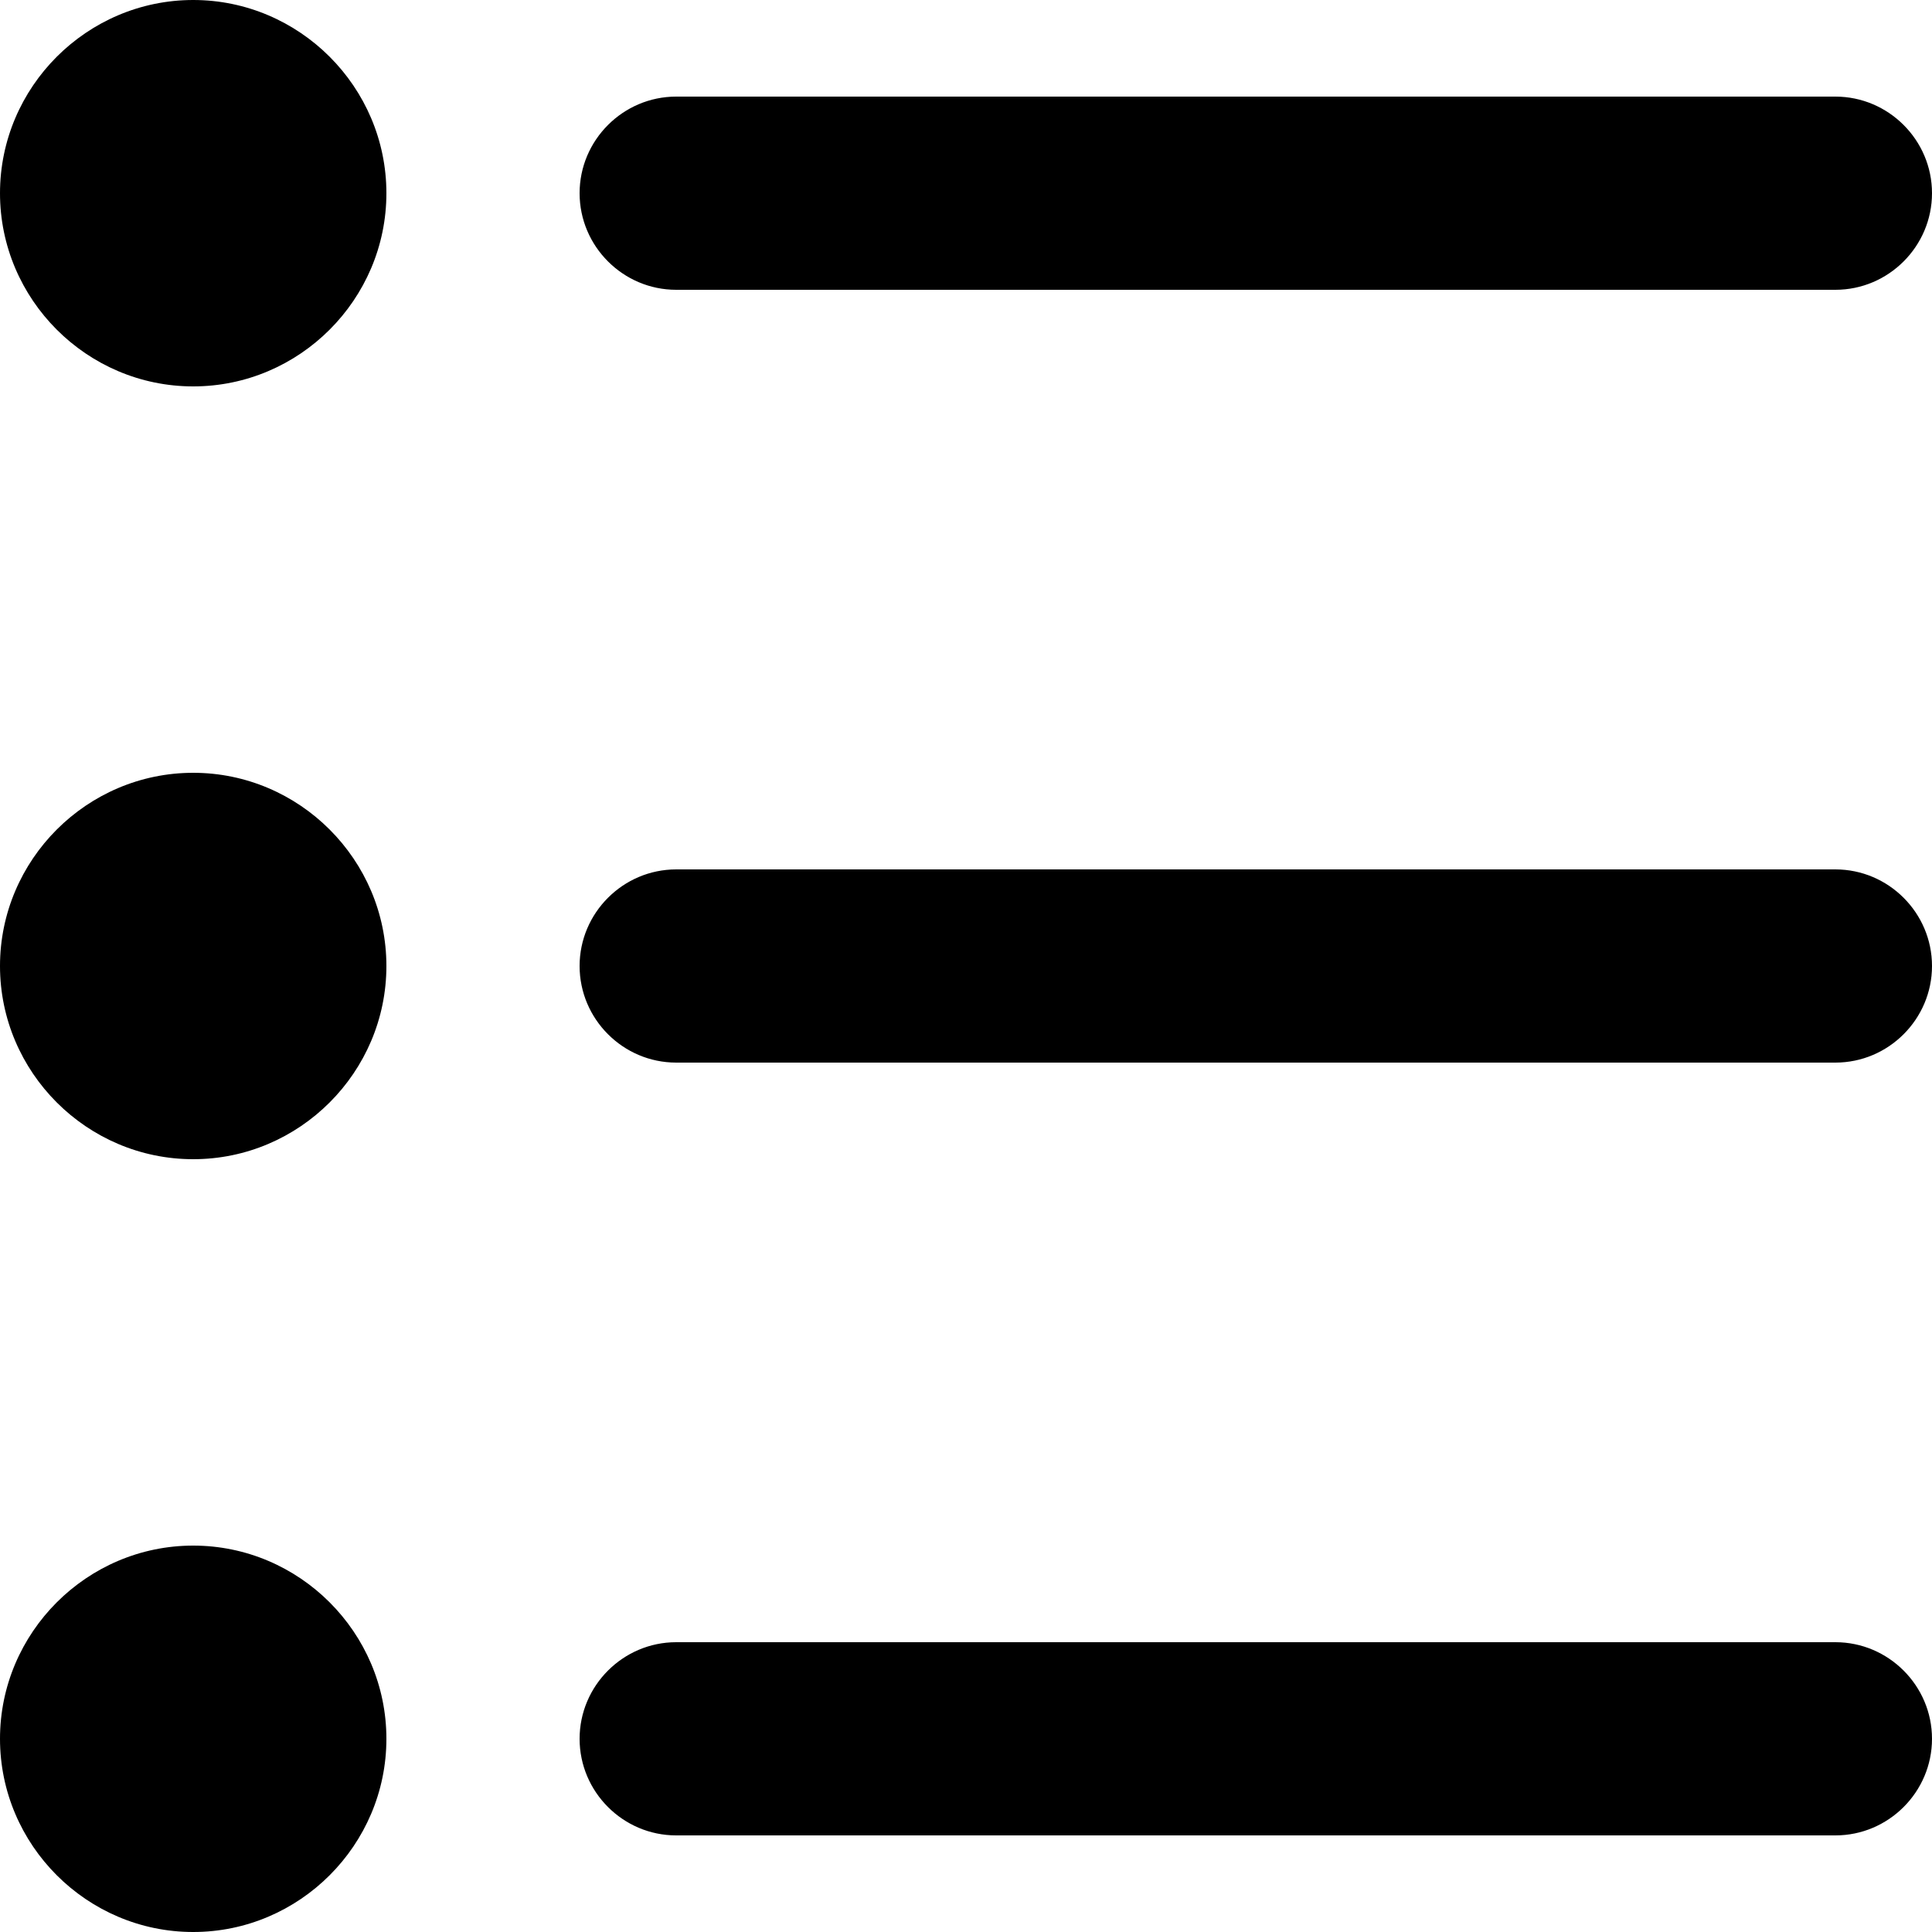
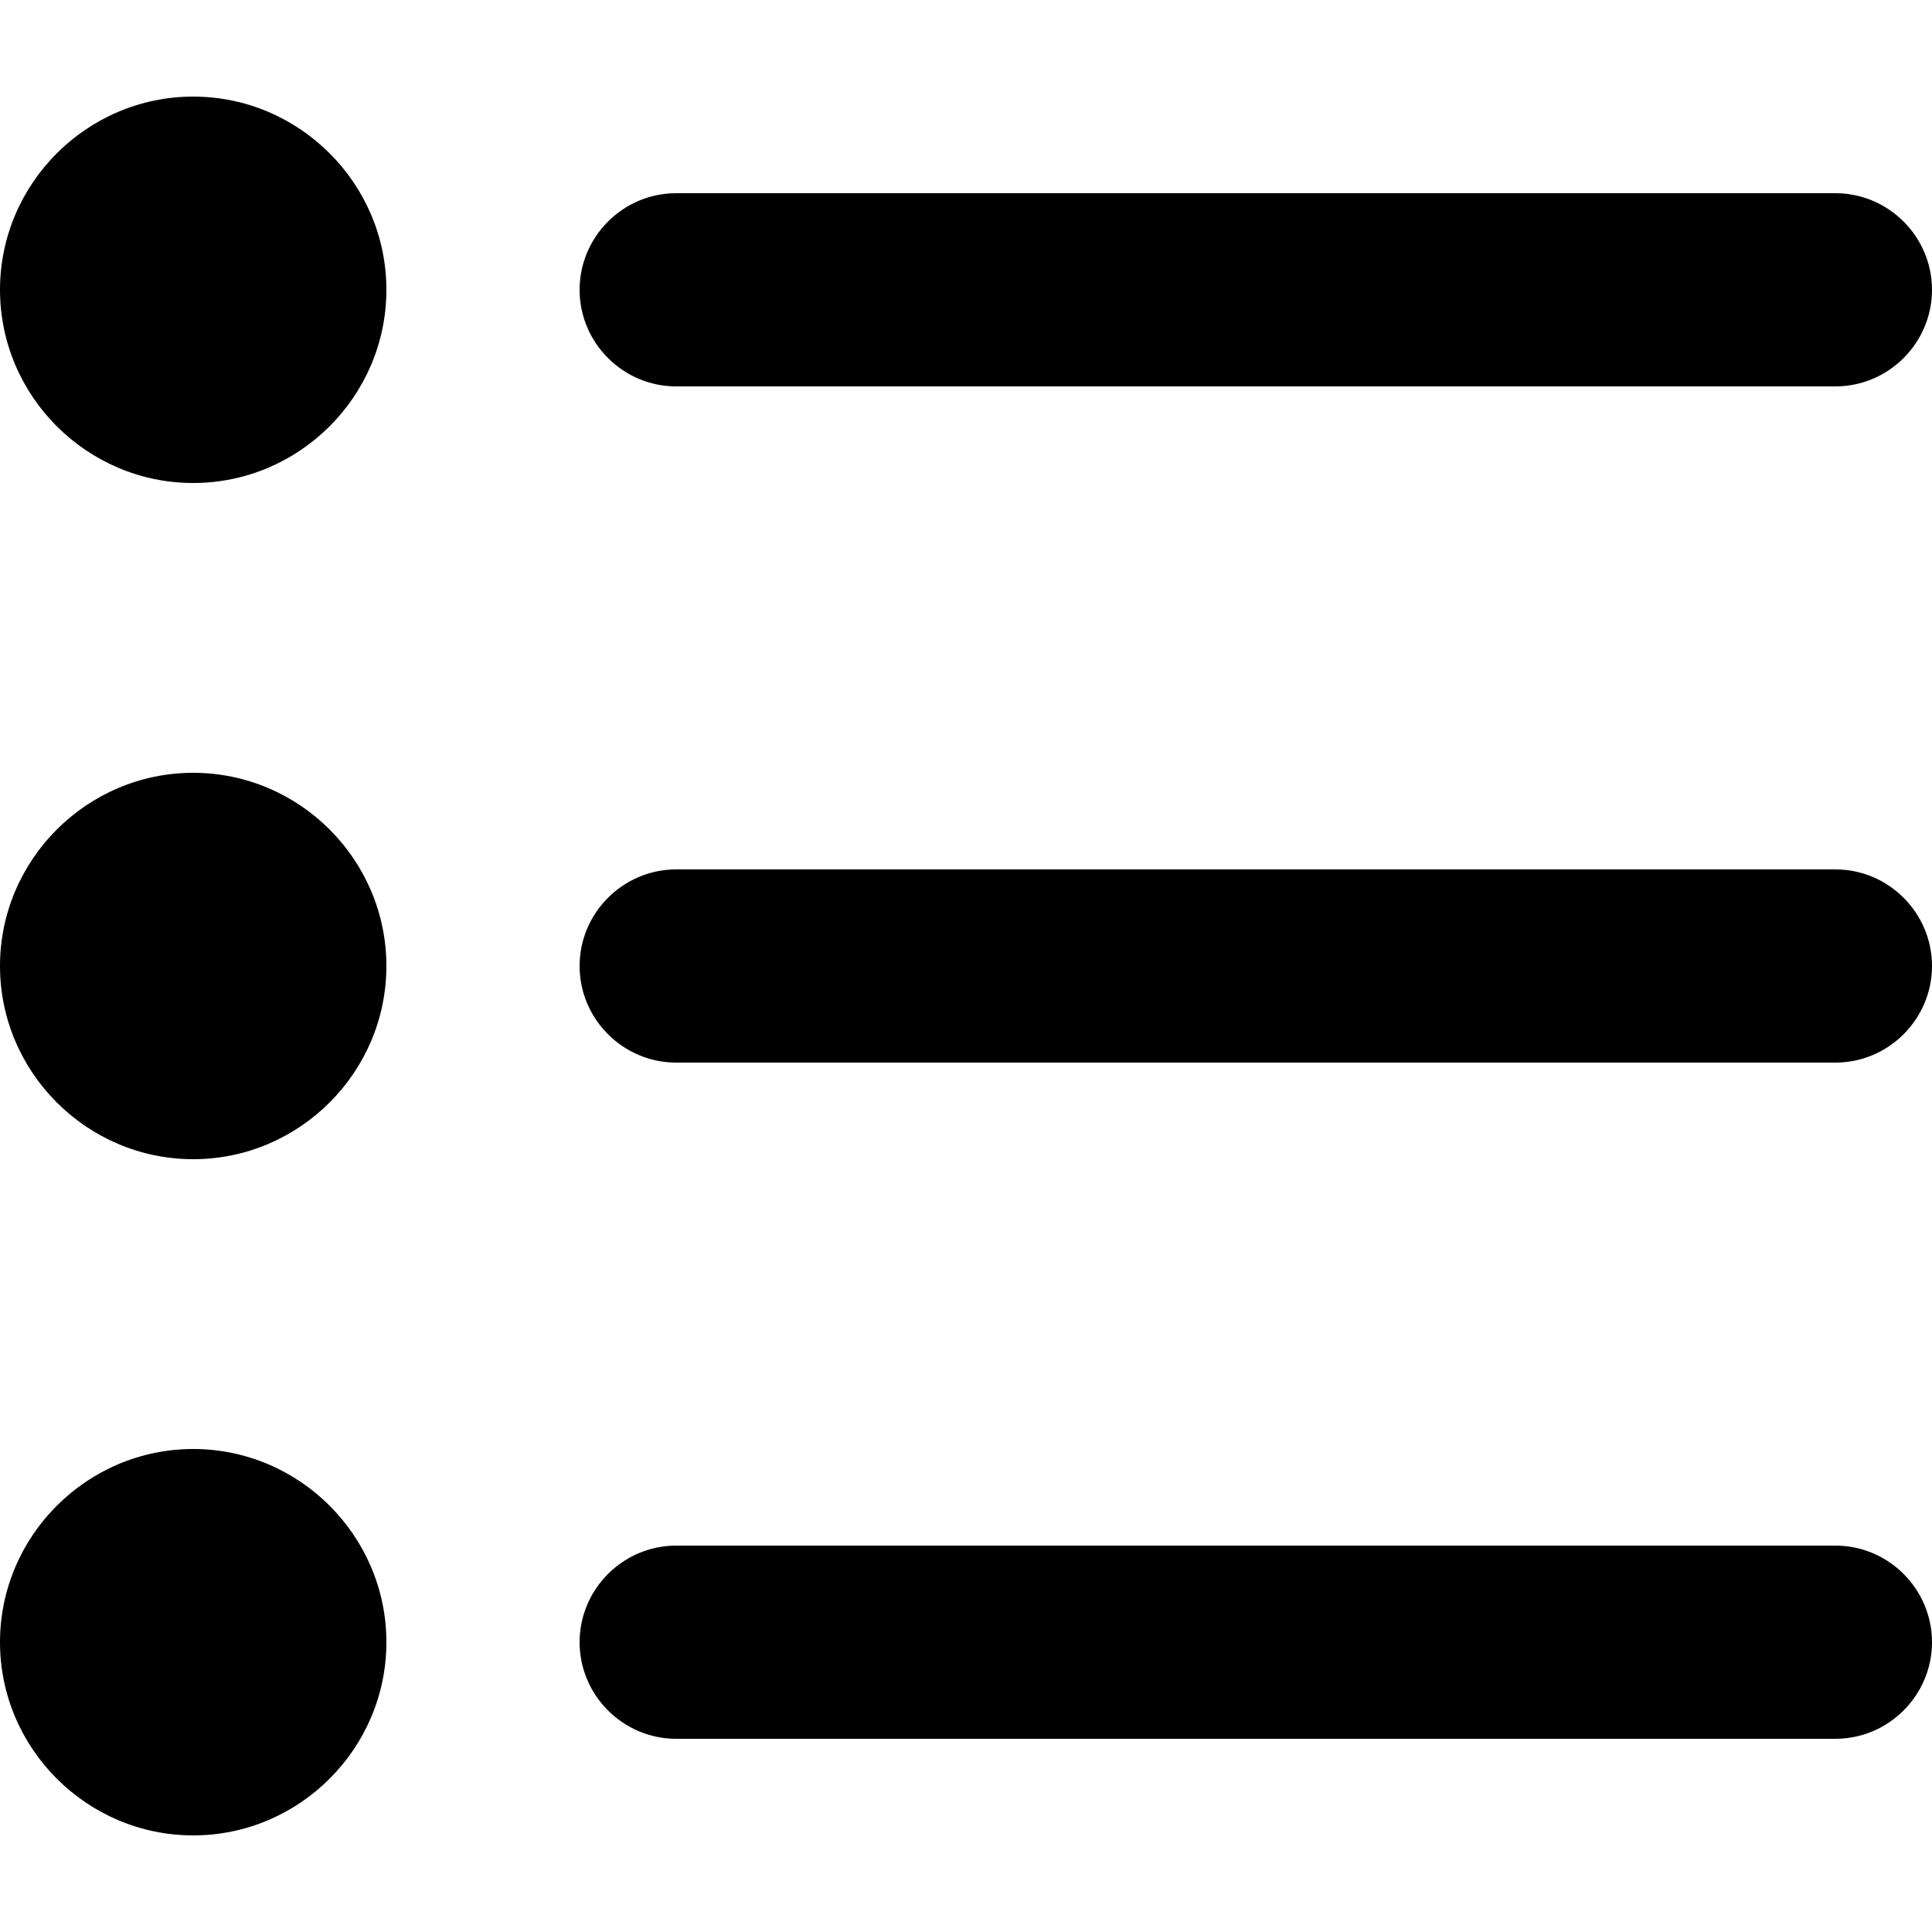
<svg xmlns="http://www.w3.org/2000/svg" version="1.1" id="Layer_1" x="0px" y="0px" viewBox="0 0 20 20" enable-background="new 0 0 20 20" xml:space="preserve">
-   <g id="properties_1_">
+   <g id="Rounded_Rectangle_3">
    <g>
-       <path fill-rule="evenodd" clip-rule="evenodd" d="M2,16c-1.1,0-2,0.9-2,2c0,1.1,0.9,2,2,2s2-0.9,2-2C4,16.9,3.1,16,2,16z M2,8    c-1.1,0-2,0.9-2,2c0,1.1,0.9,2,2,2s2-0.9,2-2C4,8.9,3.1,8,2,8z M7,3h12c0.55,0,1-0.45,1-1c0-0.55-0.45-1-1-1H7C6.45,1,6,1.45,6,2    C6,2.55,6.45,3,7,3z M2,0C0.9,0,0,0.9,0,2c0,1.1,0.9,2,2,2s2-0.9,2-2C4,0.9,3.1,0,2,0z M19,17H7c-0.55,0-1,0.45-1,1    c0,0.55,0.45,1,1,1h12c0.55,0,1-0.45,1-1C20,17.45,19.55,17,19,17z M19,9H7c-0.55,0-1,0.45-1,1c0,0.55,0.45,1,1,1h12    c0.55,0,1-0.45,1-1C20,9.45,19.55,9,19,9z" />
+       <path fill-rule="evenodd" clip-rule="evenodd" d="M2,15c-1.1,0-2,0.9-2,2c0,1.1,0.9,2,2,2s2-0.9,2-2C4,15.9,3.1,15,2,15z M2,8    c-1.1,0-2,0.9-2,2c0,1.1,0.9,2,2,2s2-0.9,2-2C4,8.9,3.1,8,2,8z M7,4h12c0.55,0,1-0.45,1-1c0-0.55-0.45-1-1-1H7C6.45,2,6,2.45,6,3    C6,3.55,6.45,4,7,4z M2,1C0.9,1,0,1.9,0,3c0,1.1,0.9,2,2,2s2-0.9,2-2C4,1.9,3.1,1,2,1z M19,9H7c-0.55,0-1,0.45-1,1    c0,0.55,0.45,1,1,1h12c0.55,0,1-0.45,1-1C20,9.45,19.55,9,19,9z M19,16H7c-0.55,0-1,0.45-1,1c0,0.55,0.45,1,1,1h12    c0.55,0,1-0.45,1-1C20,16.45,19.55,16,19,16z" />
    </g>
  </g>
</svg>
